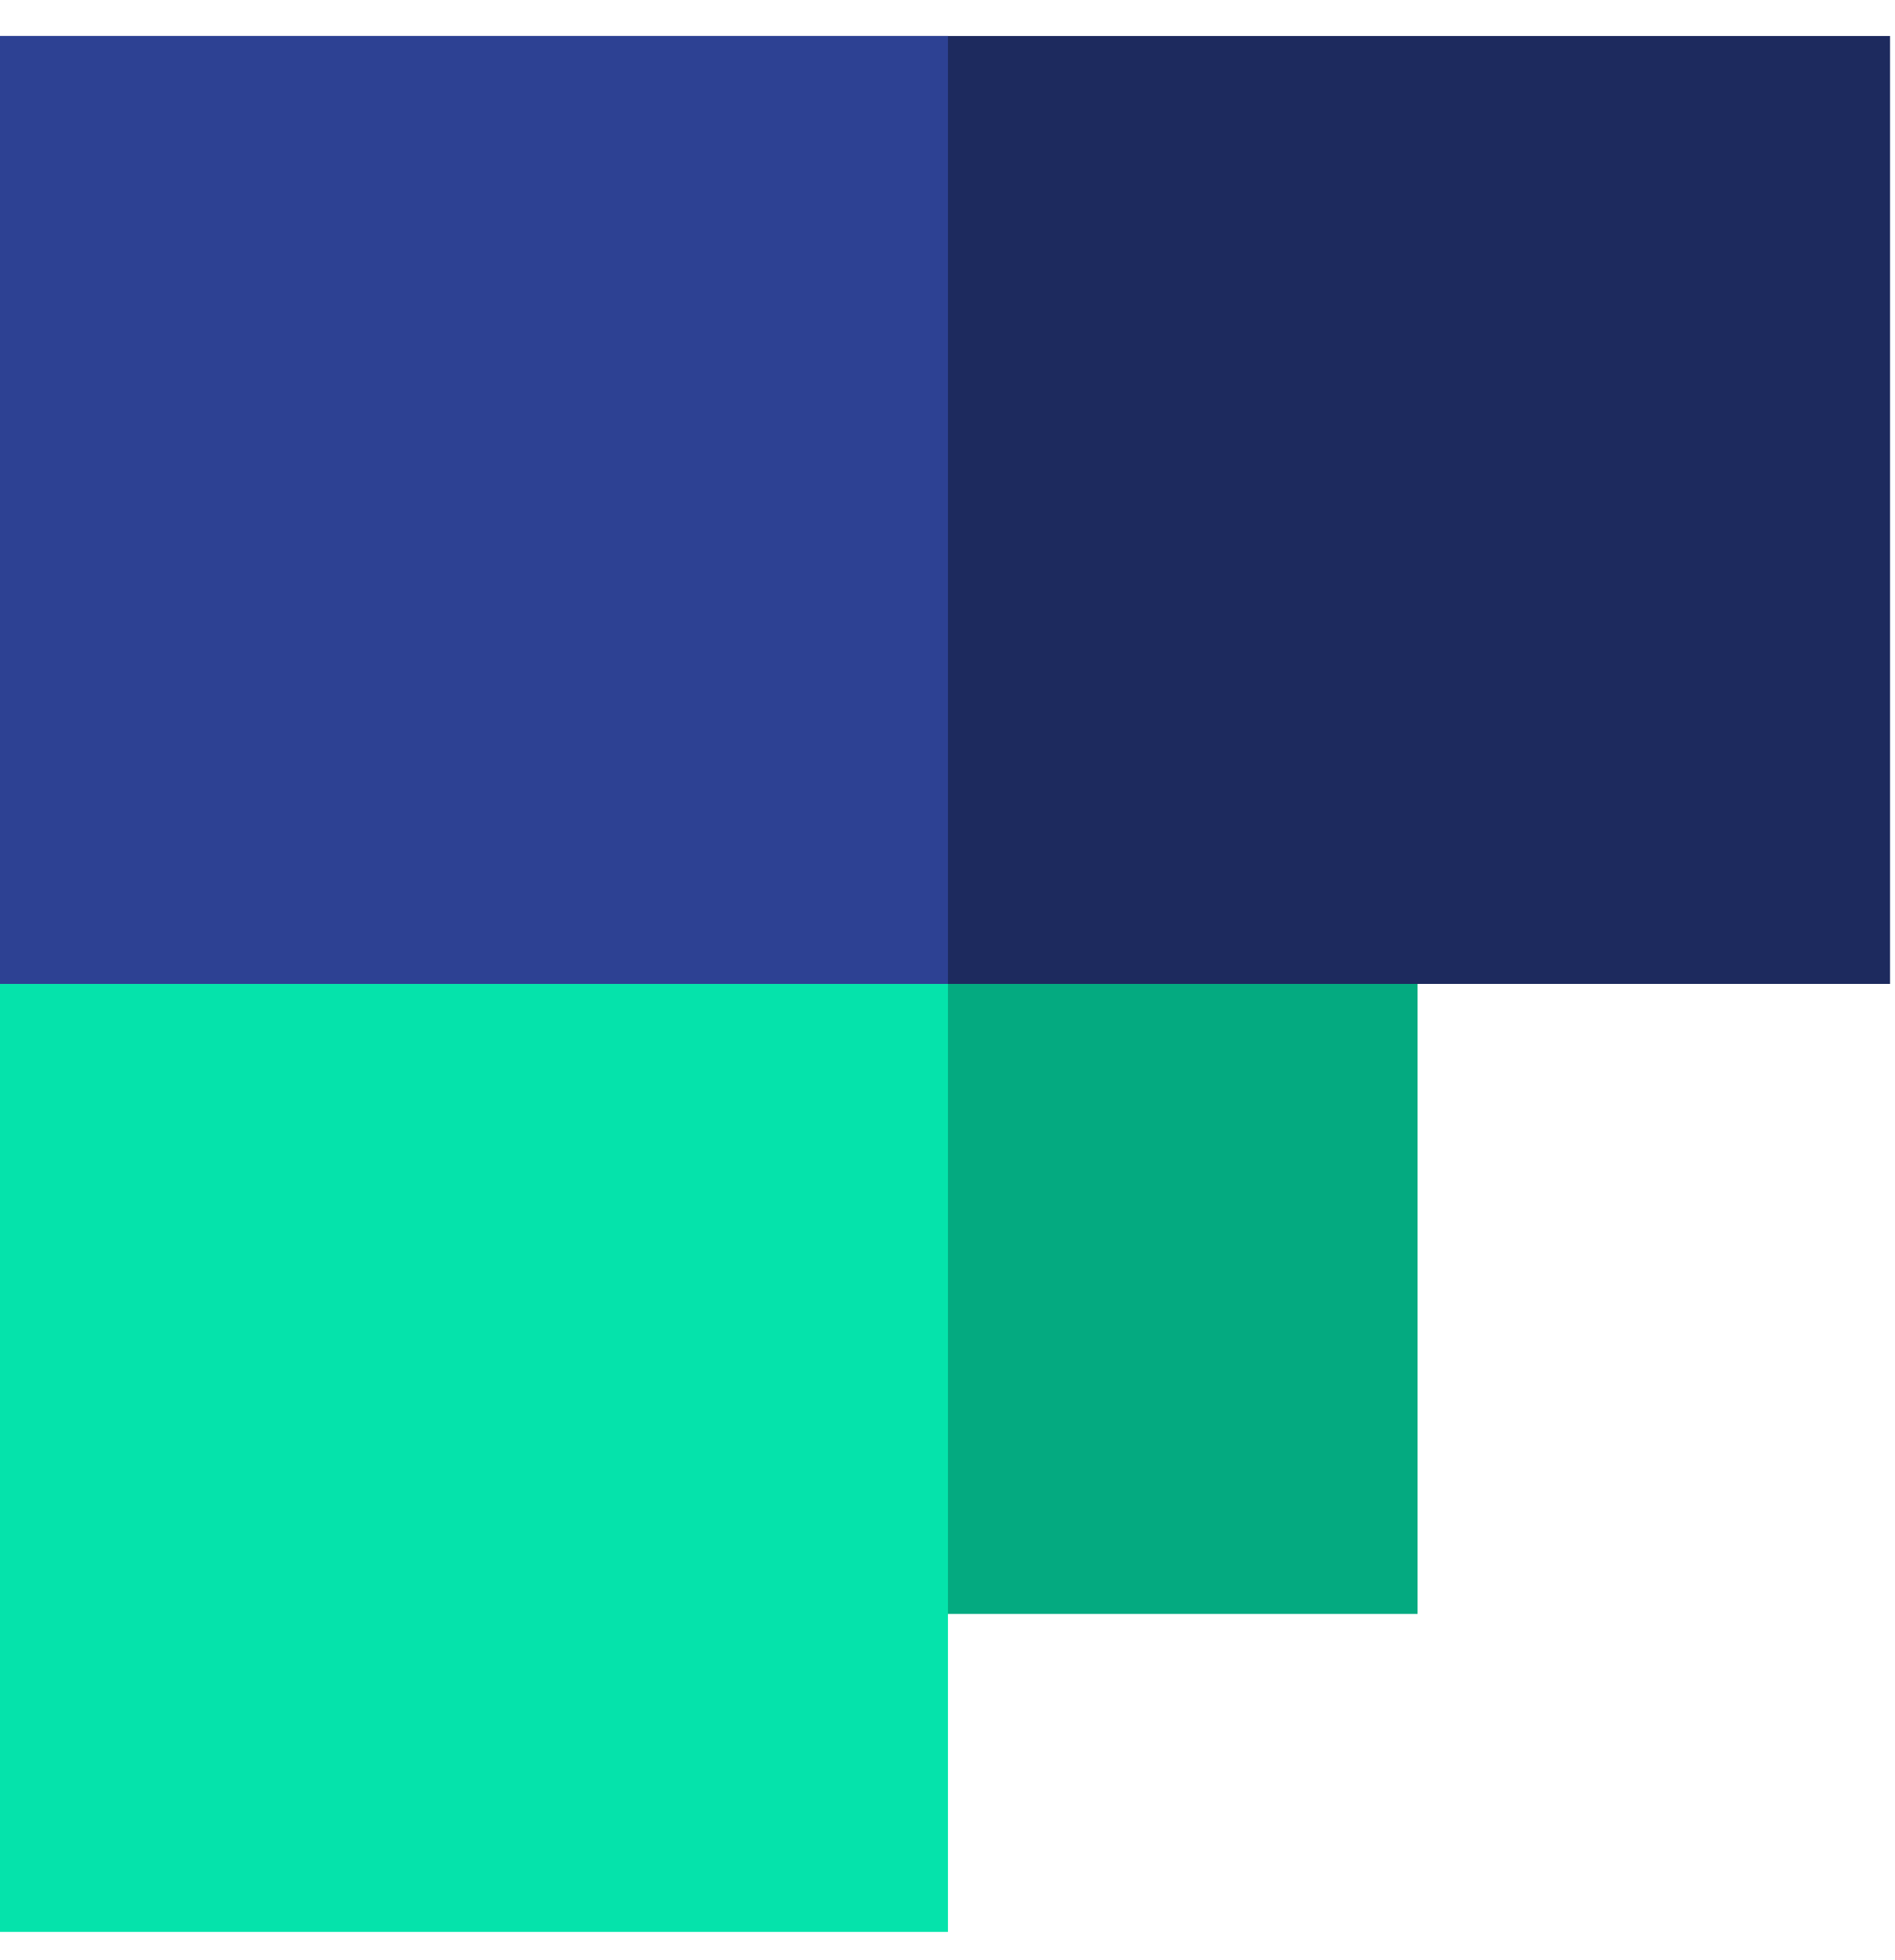
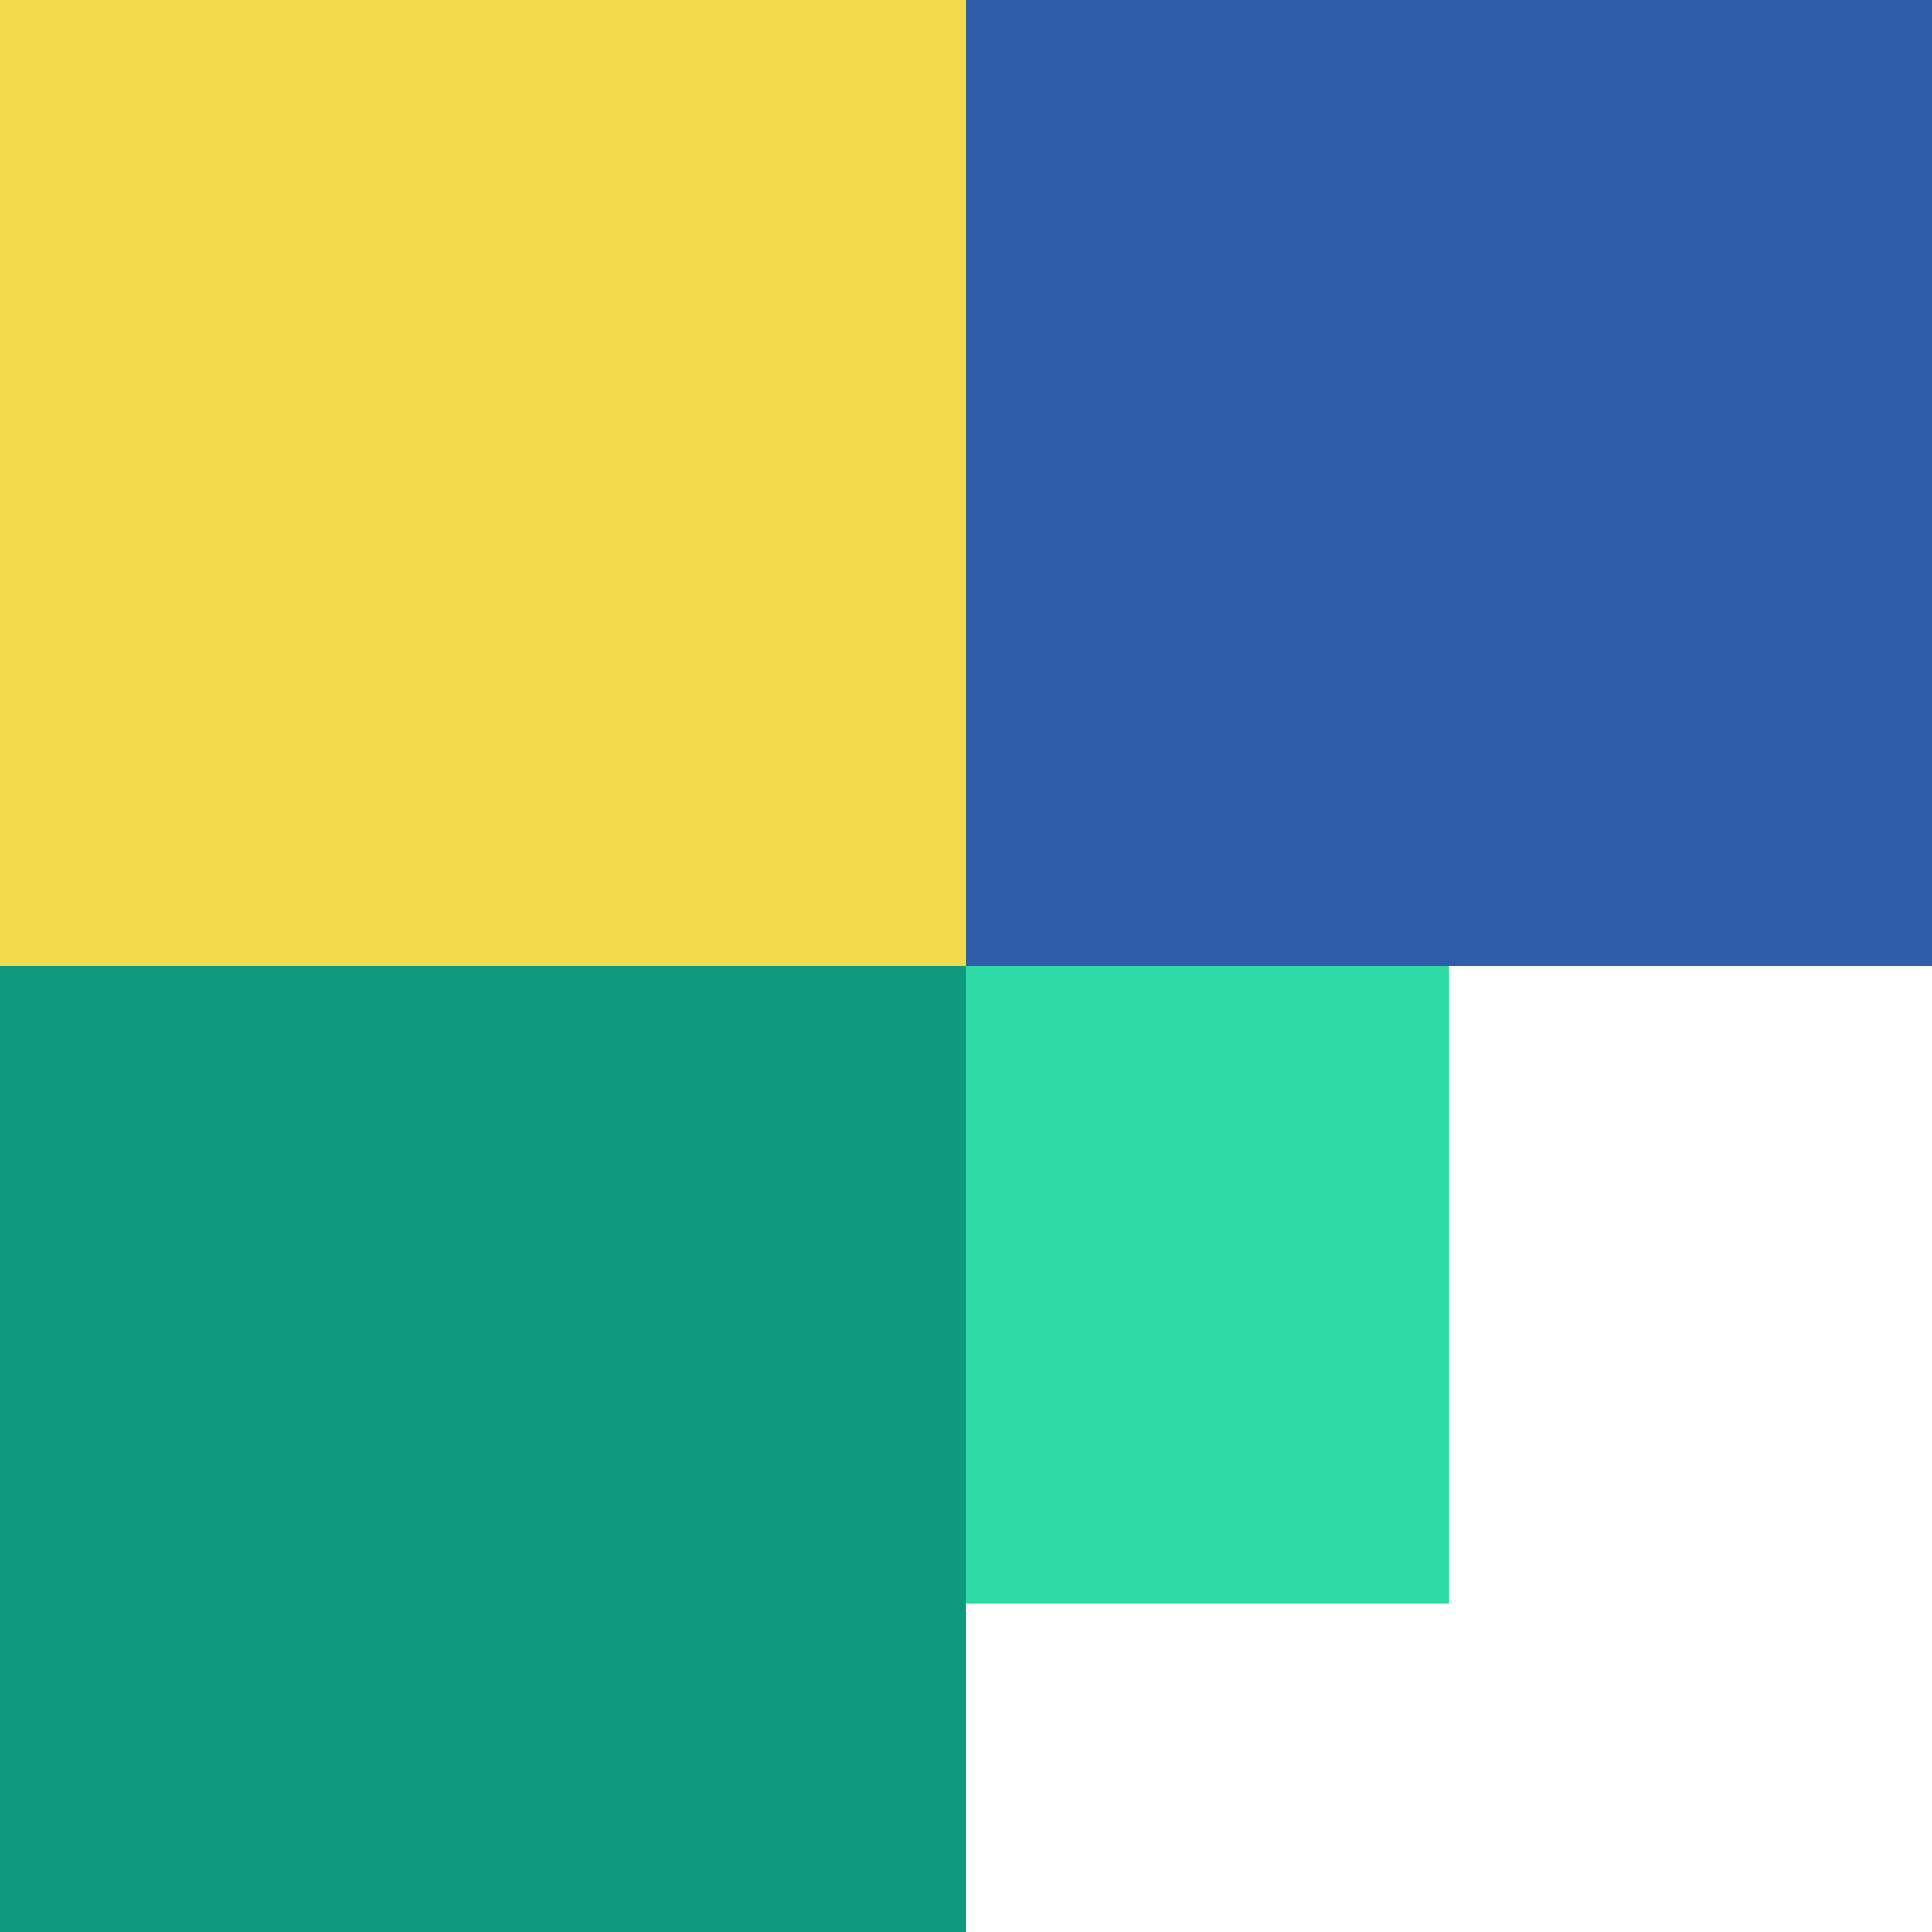
- <svg xmlns="http://www.w3.org/2000/svg" width="29" height="30" viewBox="0 0 29 30" fill="none">
-   <path fill-rule="evenodd" clip-rule="evenodd" d="M-0 15.06H28.928V0.551H-0V15.06Z" fill="#1D2A5E" />
-   <path fill-rule="evenodd" clip-rule="evenodd" d="M-0 24.703H21.696V15.06H-0V24.703Z" fill="#04AA80" />
-   <path fill-rule="evenodd" clip-rule="evenodd" d="M-0 15.06H14.509V0.551H-0V15.06Z" fill="#2D4193" />
-   <path fill-rule="evenodd" clip-rule="evenodd" d="M-0 29.57H14.509V15.06H-0V29.57Z" fill="#05E3AB" />
+ <svg xmlns="http://www.w3.org/2000/svg" viewBox="181.64 148.51 203.3 203.3">
+   <defs>
+     <style>.cls-1{fill:#f4d84e;}.cls-2{fill:#0d997e;}.cls-3{fill:#2e5daa;}.cls-4{fill:#2edba6;}</style>
+   </defs>
+   <g id="Layer_7" data-name="Layer 7">
+     <rect class="cls-1" x="181.64" y="148.51" width="101.65" height="101.65" />
+     <rect class="cls-2" x="181.64" y="250.16" width="101.65" height="101.65" />
+     <rect class="cls-3" x="283.29" y="148.51" width="101.65" height="101.65" />
+     <rect class="cls-4" x="283.29" y="250.16" width="50.82" height="67.09" />
+   </g>
</svg>
